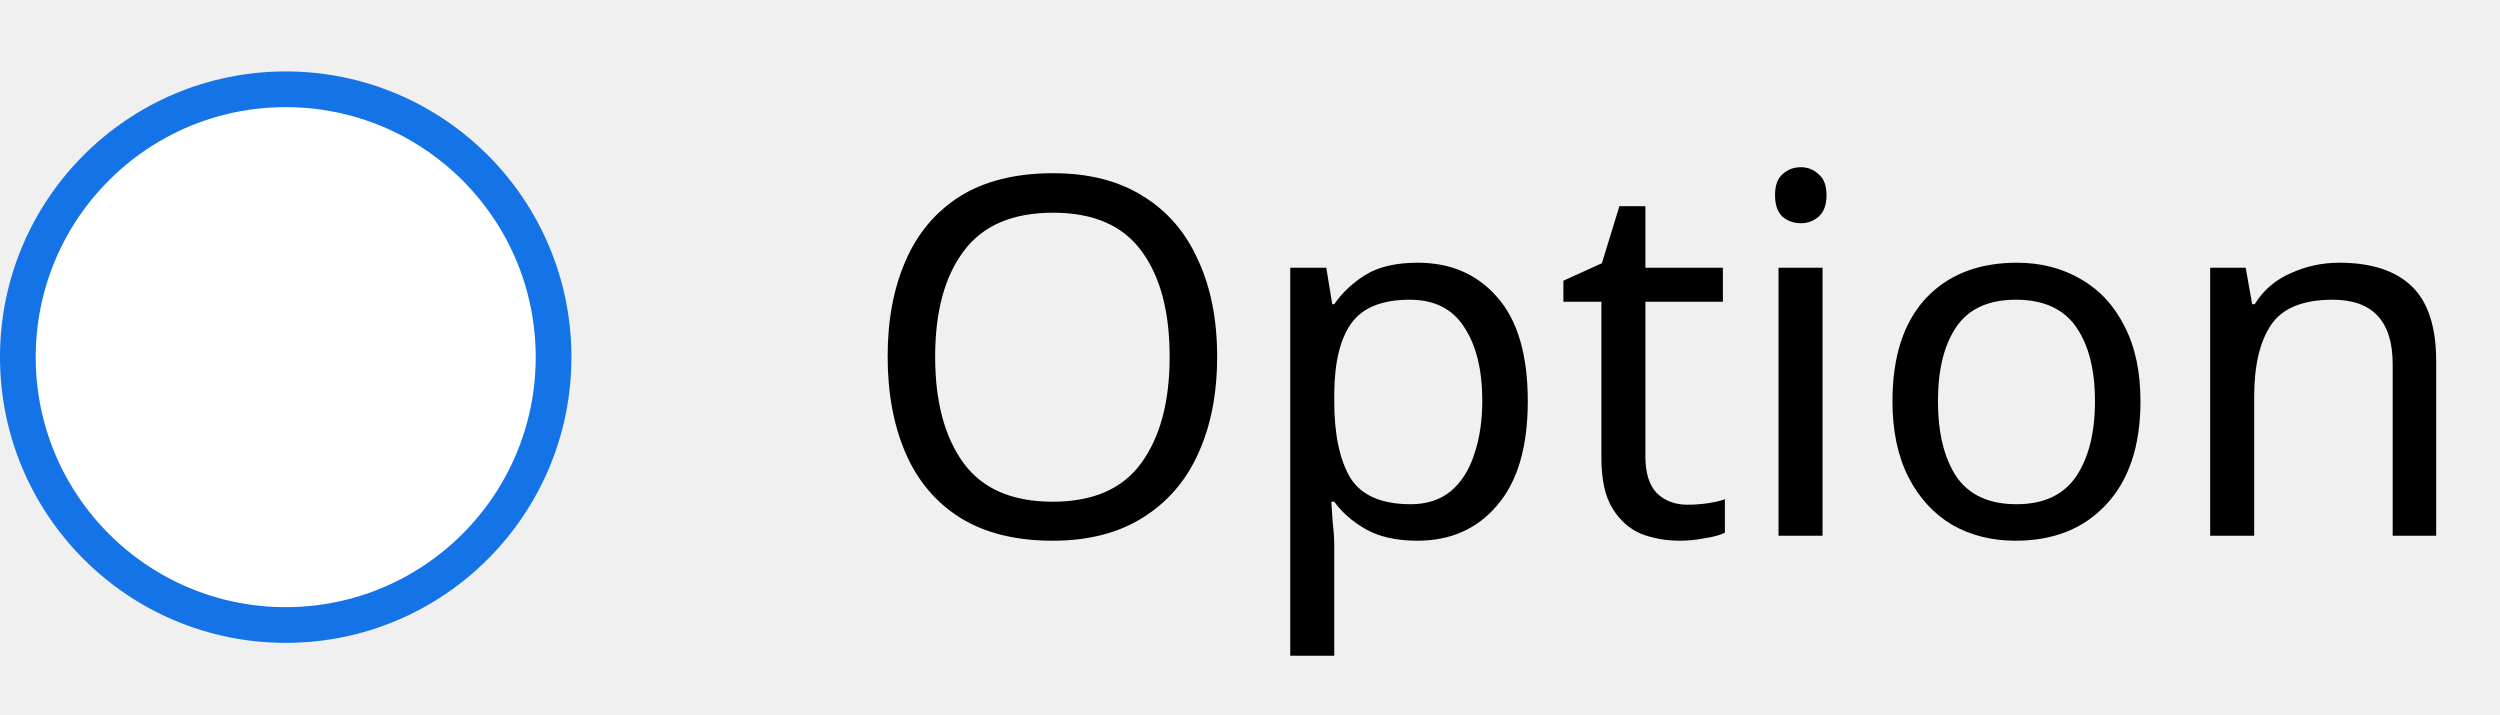
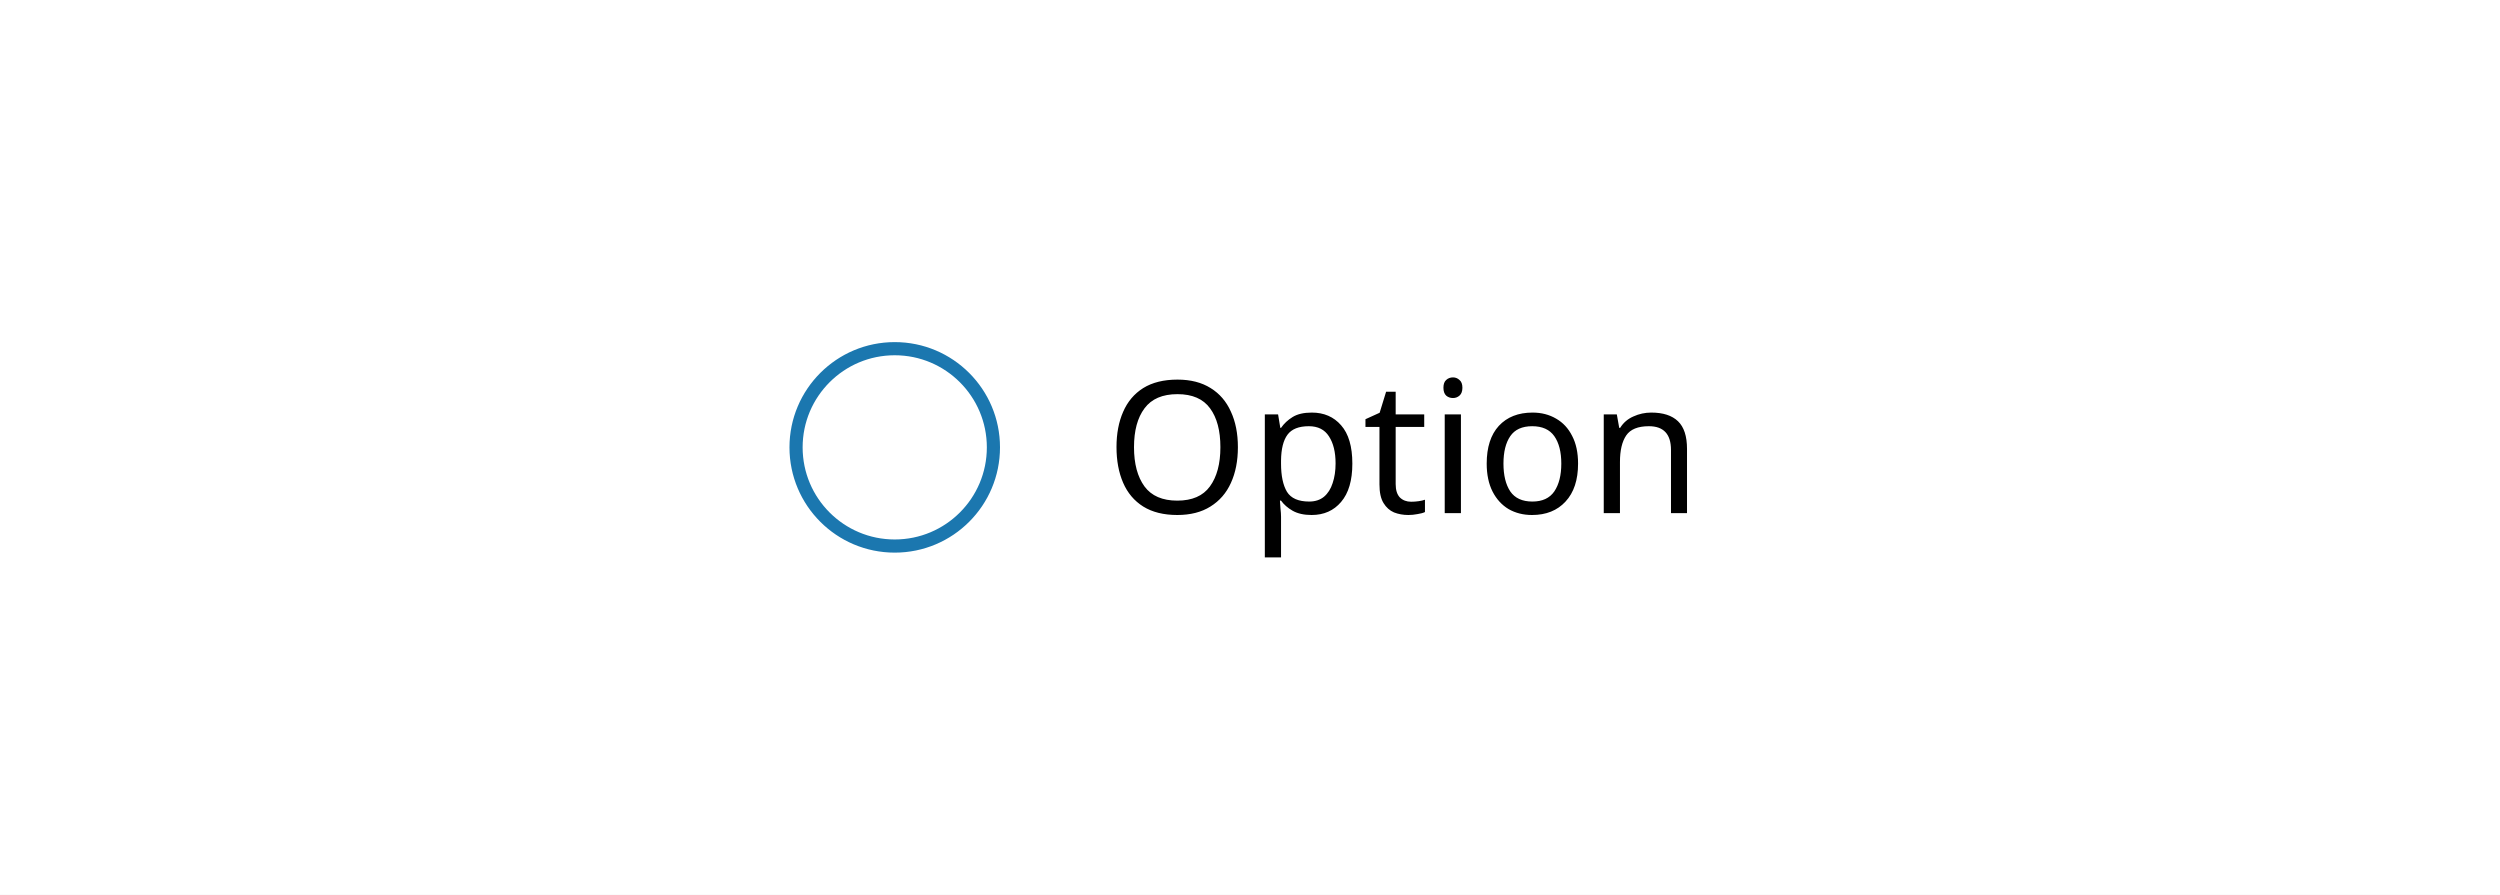
- <svg xmlns="http://www.w3.org/2000/svg" width="70" height="20" viewBox="0 0 70 20" fill="none">
-   <circle cx="8" cy="10" r="7.5" fill="white" stroke="#1473E6" />
-   <path d="M34.08 9.988C34.08 11.024 33.903 11.929 33.548 12.704C33.203 13.469 32.685 14.067 31.994 14.496C31.313 14.925 30.473 15.14 29.474 15.14C28.438 15.14 27.575 14.925 26.884 14.496C26.203 14.067 25.694 13.465 25.358 12.69C25.022 11.915 24.854 11.01 24.854 9.974C24.854 8.957 25.022 8.065 25.358 7.3C25.694 6.525 26.203 5.923 26.884 5.494C27.575 5.065 28.443 4.85 29.488 4.85C30.487 4.85 31.327 5.065 32.008 5.494C32.689 5.914 33.203 6.511 33.548 7.286C33.903 8.051 34.08 8.952 34.08 9.988ZM26.184 9.988C26.184 11.248 26.45 12.242 26.982 12.97C27.514 13.689 28.345 14.048 29.474 14.048C30.603 14.048 31.429 13.689 31.952 12.97C32.484 12.242 32.75 11.248 32.75 9.988C32.75 8.728 32.489 7.743 31.966 7.034C31.443 6.315 30.617 5.956 29.488 5.956C28.349 5.956 27.514 6.315 26.982 7.034C26.45 7.743 26.184 8.728 26.184 9.988ZM39.697 7.356C40.621 7.356 41.364 7.678 41.923 8.322C42.493 8.966 42.778 9.937 42.778 11.234C42.778 12.513 42.493 13.483 41.923 14.146C41.364 14.809 40.617 15.14 39.684 15.14C39.105 15.14 38.624 15.033 38.242 14.818C37.868 14.603 37.574 14.347 37.359 14.048H37.276C37.285 14.207 37.299 14.407 37.318 14.65C37.346 14.893 37.359 15.103 37.359 15.28V18.36H36.127V7.496H37.136L37.303 8.518H37.359C37.584 8.191 37.877 7.916 38.242 7.692C38.605 7.468 39.091 7.356 39.697 7.356ZM39.474 8.392C38.708 8.392 38.167 8.607 37.849 9.036C37.532 9.465 37.369 10.119 37.359 10.996V11.234C37.359 12.158 37.509 12.872 37.807 13.376C38.115 13.871 38.68 14.118 39.502 14.118C39.95 14.118 40.323 13.997 40.621 13.754C40.92 13.502 41.139 13.157 41.279 12.718C41.429 12.279 41.504 11.78 41.504 11.22C41.504 10.361 41.336 9.675 40.999 9.162C40.673 8.649 40.164 8.392 39.474 8.392ZM47.247 14.132C47.433 14.132 47.625 14.118 47.821 14.09C48.017 14.062 48.175 14.025 48.297 13.978V14.916C48.166 14.981 47.979 15.033 47.737 15.07C47.494 15.117 47.261 15.14 47.037 15.14C46.645 15.14 46.281 15.075 45.945 14.944C45.618 14.804 45.352 14.566 45.147 14.23C44.941 13.894 44.839 13.423 44.839 12.816V8.448H43.775V7.86L44.853 7.37L45.343 5.774H46.071V7.496H48.241V8.448H46.071V12.788C46.071 13.245 46.178 13.586 46.393 13.81C46.617 14.025 46.901 14.132 47.247 14.132ZM50.429 4.682C50.616 4.682 50.779 4.747 50.919 4.878C51.069 4.999 51.143 5.195 51.143 5.466C51.143 5.737 51.069 5.937 50.919 6.068C50.779 6.189 50.616 6.25 50.429 6.25C50.224 6.25 50.051 6.189 49.911 6.068C49.771 5.937 49.701 5.737 49.701 5.466C49.701 5.195 49.771 4.999 49.911 4.878C50.051 4.747 50.224 4.682 50.429 4.682ZM51.031 7.496V15H49.799V7.496H51.031ZM59.933 11.234C59.933 12.475 59.615 13.437 58.981 14.118C58.355 14.799 57.506 15.14 56.433 15.14C55.77 15.14 55.177 14.991 54.655 14.692C54.141 14.384 53.735 13.941 53.437 13.362C53.138 12.774 52.989 12.065 52.989 11.234C52.989 9.993 53.297 9.036 53.913 8.364C54.538 7.692 55.392 7.356 56.475 7.356C57.147 7.356 57.744 7.51 58.267 7.818C58.789 8.117 59.195 8.555 59.485 9.134C59.783 9.703 59.933 10.403 59.933 11.234ZM54.263 11.234C54.263 12.121 54.435 12.825 54.781 13.348C55.135 13.861 55.695 14.118 56.461 14.118C57.217 14.118 57.772 13.861 58.127 13.348C58.481 12.825 58.659 12.121 58.659 11.234C58.659 10.347 58.481 9.652 58.127 9.148C57.772 8.644 57.212 8.392 56.447 8.392C55.681 8.392 55.126 8.644 54.781 9.148C54.435 9.652 54.263 10.347 54.263 11.234ZM65.497 7.356C66.393 7.356 67.07 7.575 67.527 8.014C67.985 8.453 68.213 9.153 68.213 10.114V15H66.995V10.198C66.995 8.994 66.435 8.392 65.315 8.392C64.485 8.392 63.911 8.625 63.593 9.092C63.276 9.559 63.117 10.231 63.117 11.108V15H61.885V7.496H62.879L63.061 8.518H63.131C63.374 8.126 63.71 7.837 64.139 7.65C64.569 7.454 65.021 7.356 65.497 7.356Z" fill="black" />
+ <svg xmlns="http://www.w3.org/2000/svg" width="190" height="68" viewBox="0 0 190 68" fill="none">
+   <rect width="190" height="68" fill="white" />
+   <circle cx="68" cy="34" r="7.5" fill="white" stroke="#1B77AF" />
+   <path d="M94.08 33.988C94.08 35.024 93.903 35.929 93.548 36.704C93.203 37.469 92.685 38.067 91.994 38.496C91.313 38.925 90.473 39.14 89.474 39.14C88.438 39.14 87.575 38.925 86.884 38.496C86.203 38.067 85.694 37.465 85.358 36.69C85.022 35.915 84.854 35.01 84.854 33.974C84.854 32.957 85.022 32.065 85.358 31.3C85.694 30.525 86.203 29.923 86.884 29.494C87.575 29.065 88.443 28.85 89.488 28.85C90.487 28.85 91.327 29.065 92.008 29.494C92.689 29.914 93.203 30.511 93.548 31.286C93.903 32.051 94.08 32.952 94.08 33.988ZM86.184 33.988C86.184 35.248 86.45 36.242 86.982 36.97C87.514 37.689 88.345 38.048 89.474 38.048C90.603 38.048 91.429 37.689 91.952 36.97C92.484 36.242 92.75 35.248 92.75 33.988C92.75 32.728 92.489 31.743 91.966 31.034C91.443 30.315 90.617 29.956 89.488 29.956C88.349 29.956 87.514 30.315 86.982 31.034C86.45 31.743 86.184 32.728 86.184 33.988ZM99.698 31.356C100.622 31.356 101.364 31.678 101.924 32.322C102.493 32.966 102.778 33.937 102.778 35.234C102.778 36.513 102.493 37.483 101.924 38.146C101.364 38.809 100.617 39.14 99.683 39.14C99.105 39.14 98.624 39.033 98.242 38.818C97.868 38.603 97.574 38.347 97.359 38.048H97.275C97.285 38.207 97.299 38.407 97.317 38.65C97.346 38.893 97.359 39.103 97.359 39.28V42.36H96.127V31.496H97.135L97.303 32.518H97.359C97.584 32.191 97.877 31.916 98.242 31.692C98.606 31.468 99.091 31.356 99.698 31.356ZM99.474 32.392C98.708 32.392 98.167 32.607 97.85 33.036C97.532 33.465 97.369 34.119 97.359 34.996V35.234C97.359 36.158 97.509 36.872 97.808 37.376C98.115 37.871 98.68 38.118 99.501 38.118C99.95 38.118 100.323 37.997 100.622 37.754C100.92 37.502 101.14 37.157 101.28 36.718C101.429 36.279 101.504 35.78 101.504 35.22C101.504 34.361 101.336 33.675 101 33.162C100.673 32.649 100.164 32.392 99.474 32.392ZM107.247 38.132C107.433 38.132 107.625 38.118 107.821 38.09C108.017 38.062 108.175 38.025 108.297 37.978V38.916C108.166 38.981 107.979 39.033 107.737 39.07C107.494 39.117 107.261 39.14 107.037 39.14C106.645 39.14 106.281 39.075 105.945 38.944C105.618 38.804 105.352 38.566 105.147 38.23C104.941 37.894 104.839 37.423 104.839 36.816V32.448H103.775V31.86L104.853 31.37L105.343 29.774H106.071V31.496H108.241V32.448H106.071V36.788C106.071 37.245 106.178 37.586 106.393 37.81C106.617 38.025 106.901 38.132 107.247 38.132ZM110.429 28.682C110.616 28.682 110.779 28.747 110.919 28.878C111.069 28.999 111.143 29.195 111.143 29.466C111.143 29.737 111.069 29.937 110.919 30.068C110.779 30.189 110.616 30.25 110.429 30.25C110.224 30.25 110.051 30.189 109.911 30.068C109.771 29.937 109.701 29.737 109.701 29.466C109.701 29.195 109.771 28.999 109.911 28.878C110.051 28.747 110.224 28.682 110.429 28.682ZM111.031 31.496V39H109.799V31.496H111.031ZM119.933 35.234C119.933 36.475 119.615 37.437 118.981 38.118C118.355 38.799 117.506 39.14 116.433 39.14C115.77 39.14 115.177 38.991 114.655 38.692C114.141 38.384 113.735 37.941 113.437 37.362C113.138 36.774 112.989 36.065 112.989 35.234C112.989 33.993 113.297 33.036 113.913 32.364C114.538 31.692 115.392 31.356 116.475 31.356C117.147 31.356 117.744 31.51 118.267 31.818C118.789 32.117 119.195 32.555 119.485 33.134C119.783 33.703 119.933 34.403 119.933 35.234ZM114.263 35.234C114.263 36.121 114.435 36.825 114.781 37.348C115.135 37.861 115.695 38.118 116.461 38.118C117.217 38.118 117.772 37.861 118.127 37.348C118.481 36.825 118.659 36.121 118.659 35.234C118.659 34.347 118.481 33.652 118.127 33.148C117.772 32.644 117.212 32.392 116.447 32.392C115.681 32.392 115.126 32.644 114.781 33.148C114.435 33.652 114.263 34.347 114.263 35.234ZM125.497 31.356C126.393 31.356 127.07 31.575 127.527 32.014C127.985 32.453 128.213 33.153 128.213 34.114V39H126.995V34.198C126.995 32.994 126.435 32.392 125.315 32.392C124.485 32.392 123.911 32.625 123.593 33.092C123.276 33.559 123.117 34.231 123.117 35.108V39H121.885V31.496H122.879L123.061 32.518H123.131C123.374 32.126 123.71 31.837 124.139 31.65C124.569 31.454 125.021 31.356 125.497 31.356Z" fill="black" />
</svg>
